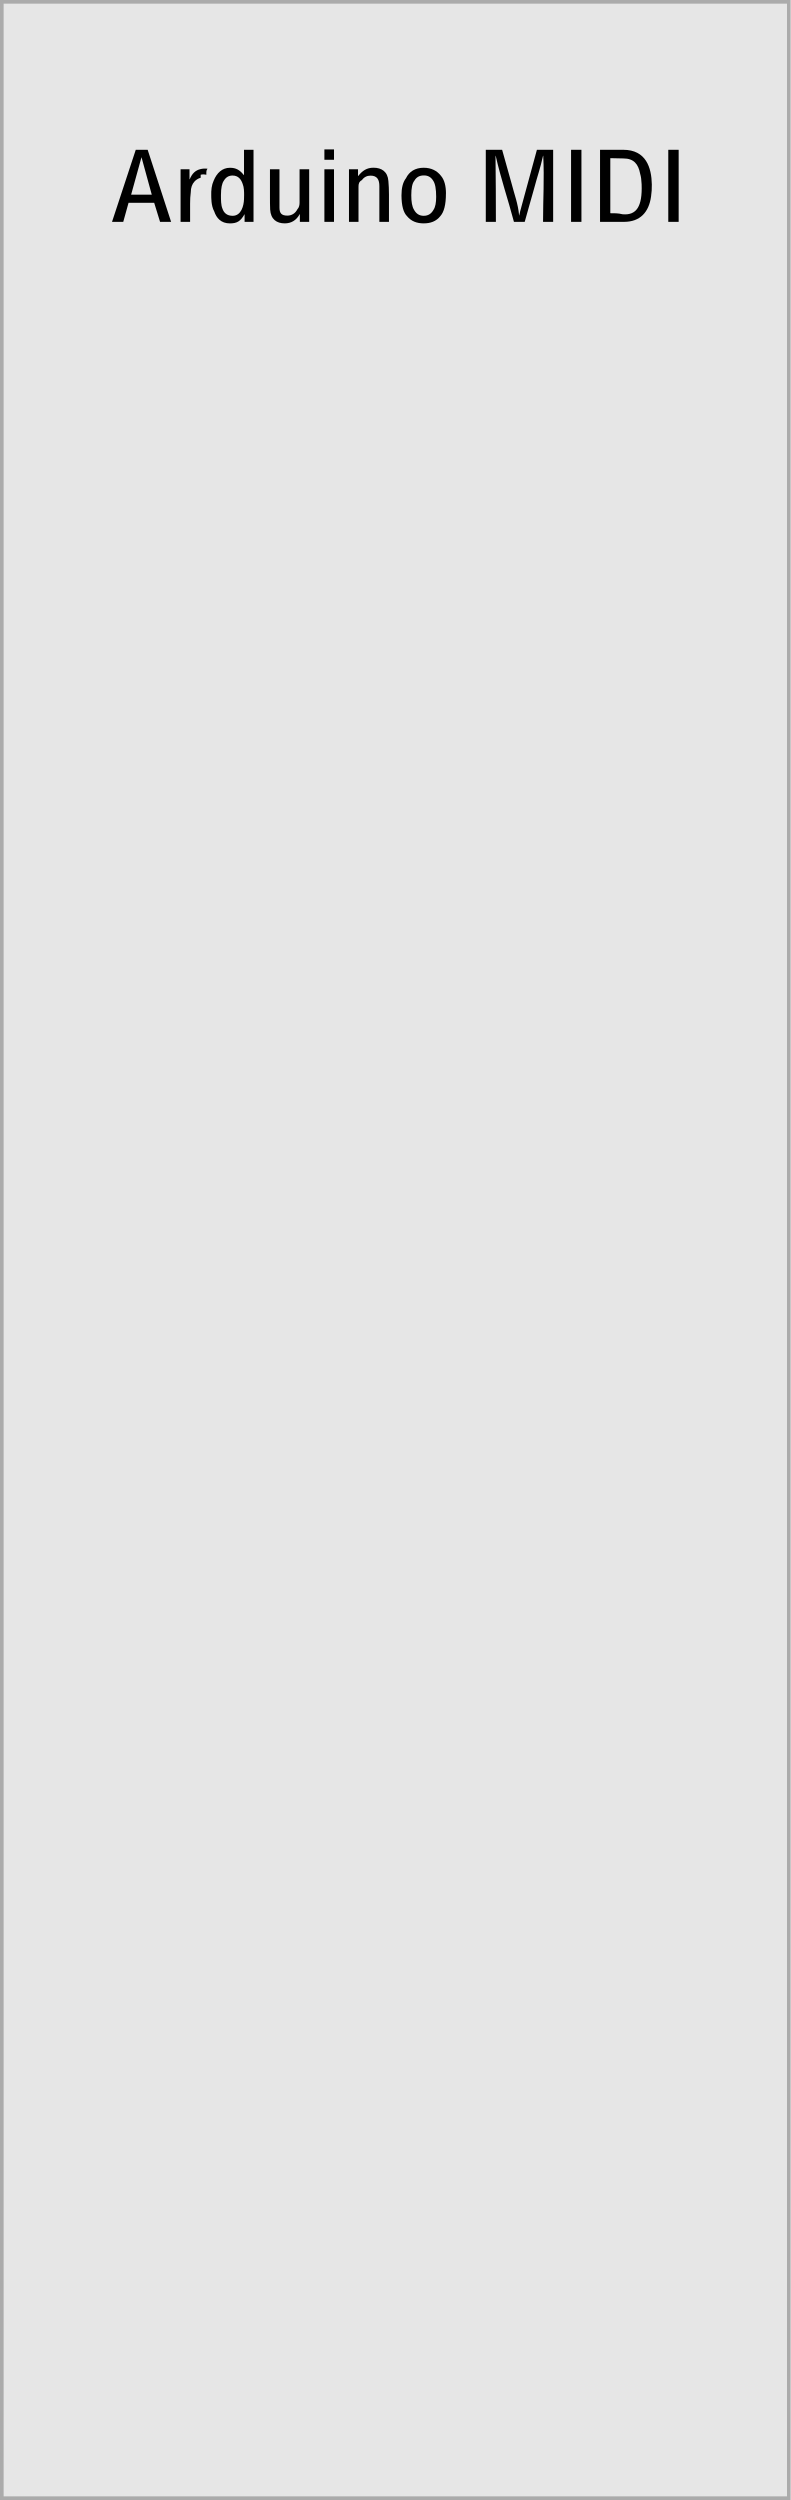
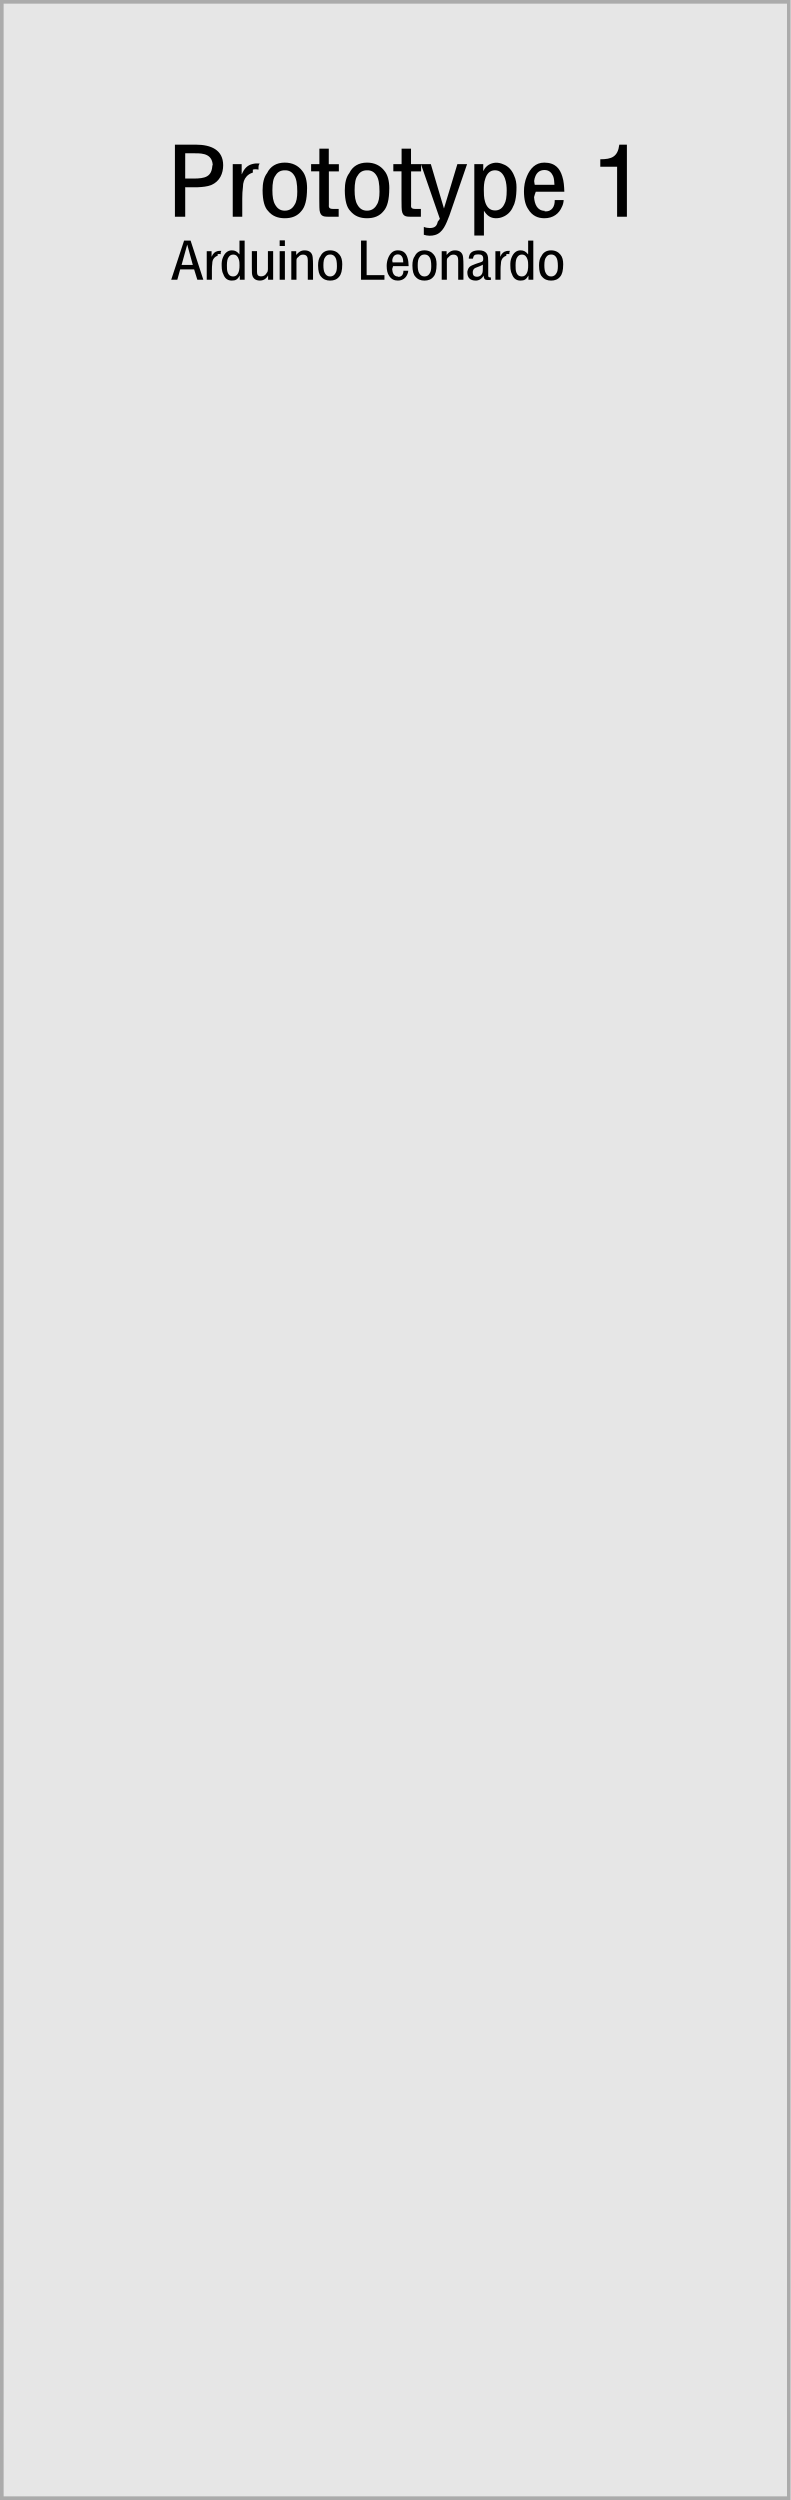
<svg xmlns="http://www.w3.org/2000/svg" width="40.64mm" height="128.501mm" viewBox="0 0 40.64 128.501" version="1.1" id="svg22336">
  <defs id="defs22330">
    <clipPath id="clip14">
      <rect x="0" y="0" width="97" height="27" id="rect1591" />
    </clipPath>
    <clipPath id="clip15">
      <path d="m 0.477,26 h 95.926 v 0.961 H 0.477 Z m 0,0" id="path1585" />
    </clipPath>
    <clipPath id="clip16">
      <path d="M 0.477,0.004 H 96.402 V 1 H 0.477 Z m 0,0" id="path1588" />
    </clipPath>
    <clipPath id="clip300">
      <rect x="0" y="0" width="23" height="26" id="rect3738" />
    </clipPath>
    <clipPath id="clip301">
      <path d="M 0.168,0.879 H 22.844 V 25.621 H 0.168 Z m 0,0" id="path3735" />
    </clipPath>
    <clipPath id="clip302">
      <rect x="0" y="0" width="17" height="16" id="rect3754" />
    </clipPath>
    <clipPath id="clip303">
      <path d="M 0.383,0.117 H 16.629 V 15.215 H 0.383 Z m 0,0" id="path3751" />
    </clipPath>
    <clipPath id="clip304">
      <rect x="0" y="0" width="23" height="26" id="rect3770" />
    </clipPath>
    <clipPath id="clip305">
      <path d="M 0.051,0.879 H 22.727 V 25.621 H 0.051 Z m 0,0" id="path3767" />
    </clipPath>
    <clipPath id="clip306">
      <rect x="0" y="0" width="17" height="16" id="rect3786" />
    </clipPath>
    <clipPath id="clip307">
      <path d="M 0.266,0.117 H 16.512 V 15.215 H 0.266 Z m 0,0" id="path3783" />
    </clipPath>
    <clipPath id="clip308">
      <rect x="0" y="0" width="24" height="26" id="rect3802" />
    </clipPath>
    <clipPath id="clip309">
      <path d="M 0.93,0.879 H 23.609 V 25.621 H 0.93 Z m 0,0" id="path3799" />
    </clipPath>
    <clipPath id="clip310">
      <rect x="0" y="0" width="17" height="16" id="rect3818" />
    </clipPath>
    <clipPath id="clip311">
      <path d="m 0.145,0.117 h 16.25 v 15.098 h -16.25 z m 0,0" id="path3815" />
    </clipPath>
    <clipPath id="clip313">
      <rect x="0" y="0" width="23" height="26" id="rect3837" />
    </clipPath>
    <clipPath id="clip314">
      <path d="M 0.168,0.527 H 22.844 V 25.266 H 0.168 Z m 0,0" id="path3834" />
    </clipPath>
    <clipPath id="clip315">
      <rect x="0" y="0" width="17" height="16" id="rect3853" />
    </clipPath>
    <clipPath id="clip316">
      <path d="M 0.383,0.762 H 16.629 V 15.859 H 0.383 Z m 0,0" id="path3850" />
    </clipPath>
    <clipPath id="clip318">
      <rect x="0" y="0" width="24" height="26" id="rect3872" />
    </clipPath>
    <clipPath id="clip319">
      <path d="M 0.93,0.527 H 23.609 V 25.266 H 0.93 Z m 0,0" id="path3869" />
    </clipPath>
    <clipPath id="clip320">
      <rect x="0" y="0" width="17" height="16" id="rect3888" />
    </clipPath>
    <clipPath id="clip321">
      <path d="m 0.145,0.762 h 16.25 v 15.098 h -16.25 z m 0,0" id="path3885" />
    </clipPath>
    <clipPath id="clip323">
      <rect x="0" y="0" width="23" height="26" id="rect3907" />
    </clipPath>
    <clipPath id="clip324">
      <path d="M 0.051,0.527 H 22.727 V 25.266 H 0.051 Z m 0,0" id="path3904" />
    </clipPath>
    <clipPath id="clip325">
      <rect x="0" y="0" width="17" height="16" id="rect3923" />
    </clipPath>
    <clipPath id="clip326">
      <path d="M 0.266,0.762 H 16.512 V 15.859 H 0.266 Z m 0,0" id="path3920" />
    </clipPath>
    <clipPath id="clip463">
      <rect x="0" y="0" width="23" height="25" id="rect4987" />
    </clipPath>
    <clipPath id="clip464">
      <path d="M 0.168,0.234 H 22.844 V 24.977 H 0.168 Z m 0,0" id="path4984" />
    </clipPath>
    <clipPath id="clip465">
      <rect x="0" y="0" width="17" height="16" id="rect5003" />
    </clipPath>
    <clipPath id="clip466">
      <path d="M 0.383,0.469 H 16.629 V 15.57 H 0.383 Z m 0,0" id="path5000" />
    </clipPath>
    <clipPath id="clip467">
      <rect x="0" y="0" width="23" height="25" id="rect5019" />
    </clipPath>
    <clipPath id="clip468">
      <path d="M 0.051,0.234 H 22.727 V 24.977 H 0.051 Z m 0,0" id="path5016" />
    </clipPath>
    <clipPath id="clip469">
      <rect x="0" y="0" width="17" height="16" id="rect5035" />
    </clipPath>
    <clipPath id="clip470">
      <path d="M 0.266,0.469 H 16.512 V 15.57 H 0.266 Z m 0,0" id="path5032" />
    </clipPath>
    <clipPath id="clip471">
      <rect x="0" y="0" width="24" height="25" id="rect5051" />
    </clipPath>
    <clipPath id="clip472">
      <path d="M 0.93,0.234 H 23.609 V 24.977 H 0.93 Z m 0,0" id="path5048" />
    </clipPath>
    <clipPath id="clip473">
      <rect x="0" y="0" width="17" height="16" id="rect5067" />
    </clipPath>
    <clipPath id="clip474">
      <path d="m 0.145,0.469 h 16.25 v 15.102 h -16.25 z m 0,0" id="path5064" />
    </clipPath>
    <clipPath id="clip476">
      <rect x="0" y="0" width="23" height="26" id="rect5086" />
    </clipPath>
    <clipPath id="clip477">
      <path d="M 0.168,0.59 H 22.844 V 25.328 H 0.168 Z m 0,0" id="path5083" />
    </clipPath>
    <clipPath id="clip478">
      <rect x="0" y="0" width="17" height="16" id="rect5102" />
    </clipPath>
    <clipPath id="clip479">
      <path d="M 0.383,0.824 H 16.629 V 15.922 H 0.383 Z m 0,0" id="path5099" />
    </clipPath>
    <clipPath id="clip481">
      <rect x="0" y="0" width="23" height="26" id="rect5121" />
    </clipPath>
    <clipPath id="clip482">
      <path d="M 0.051,0.59 H 22.727 V 25.328 H 0.051 Z m 0,0" id="path5118" />
    </clipPath>
    <clipPath id="clip483">
      <rect x="0" y="0" width="17" height="16" id="rect5137" />
    </clipPath>
    <clipPath id="clip484">
      <path d="M 0.266,0.824 H 16.512 V 15.922 H 0.266 Z m 0,0" id="path5134" />
    </clipPath>
    <clipPath id="clip486">
      <rect x="0" y="0" width="24" height="26" id="rect5156" />
    </clipPath>
    <clipPath id="clip487">
      <path d="M 0.93,0.59 H 23.609 V 25.328 H 0.93 Z m 0,0" id="path5153" />
    </clipPath>
    <clipPath id="clip488">
      <rect x="0" y="0" width="17" height="16" id="rect5172" />
    </clipPath>
    <clipPath id="clip489">
      <path d="m 0.145,0.824 h 16.25 v 15.098 h -16.25 z m 0,0" id="path5169" />
    </clipPath>
  </defs>
  <g id="layer1" transform="translate(-77.198,-46.78537)" style="display:inline">
    <path style="display:inline;fill:#e6e6e6;fill-opacity:1;fill-rule:nonzero;stroke:none;stroke-width:0.353" d="M 77.292,46.879 H 117.744 V 175.192 H 77.292 Z m 0,0" id="path11739" />
    <path style="display:inline;fill:#ababab;fill-opacity:1;fill-rule:nonzero;stroke:none;stroke-width:0.353" d="M 117.838,46.785 H 77.198 V 175.286 H 117.838 Z M 117.65,175.099 H 77.384 V 46.973 h 40.266 z m 0,0" id="path11741" />
-     <g aria-label="Arduino MIDI" style="font-style:normal;font-variant:normal;font-weight:normal;font-stretch:normal;font-size:4.939px;line-height:1.25;font-family:'.Helvetica LT MM';-inkscape-font-specification:'.Helvetica LT MM';text-align:center;letter-spacing:0px;word-spacing:0px;text-anchor:middle;display:inline;fill:#000000;fill-opacity:1;stroke:none;stroke-width:0.265" id="text257">
-       <path d="m 82.955,58.189 h 0.578 c 0.089,-0.326 0.183,-0.652 0.272,-0.978 h 1.319 c 0.104,0.326 0.198,0.652 0.301,0.978 h 0.568 c -0.4,-1.235 -0.805,-2.469 -1.205,-3.704 h -0.612 c -0.405,1.235 -0.815,2.469 -1.22,3.704 z m 2.045,-1.398 H 83.938 c 0.178,-0.642 0.356,-1.284 0.533,-1.926 v 0 c 0.178,0.642 0.356,1.284 0.528,1.926 z" style="font-style:normal;font-variant:normal;font-weight:normal;font-stretch:normal;font-size:4.939px;font-family:'.Helvetica LT MM';-inkscape-font-specification:'.Helvetica LT MM';text-align:center;text-anchor:middle;stroke-width:0.265" id="path259" />
-       <path d="m 86.939,55.487 h -0.459 v 2.702 h 0.489 v -0.929 c 0,-0.212 0.01,-0.41 0.035,-0.593 0,-0.232 0.069,-0.42 0.188,-0.548 0.074,-0.084 0.183,-0.158 0.321,-0.198 v -0.153 c 0.084,-0.025 0.178,-0.025 0.291,0 v -0.123 c 0,-0.044 0,-0.099 0.059,-0.188 -0.138,-0.015 -0.257,-0.005 -0.356,0.02 -0.262,0.059 -0.435,0.227 -0.558,0.524 h -0.01 z" style="font-style:normal;font-variant:normal;font-weight:normal;font-stretch:normal;font-size:4.939px;font-family:'.Helvetica LT MM';-inkscape-font-specification:'.Helvetica LT MM';text-align:center;text-anchor:middle;stroke-width:0.265" id="path261" />
-       <path d="m 89.74,55.784 h -0.01 c -0.207,-0.262 -0.4,-0.375 -0.711,-0.375 -0.395,0 -0.677,0.262 -0.84,0.667 -0.099,0.212 -0.133,0.484 -0.123,0.77 0.005,0.074 -0.015,0.504 0.153,0.805 0.114,0.341 0.351,0.617 0.805,0.617 0.365,0 0.548,-0.109 0.751,-0.469 h 0.005 v 0.39 h 0.459 v -3.704 h -0.489 z m 0,1.245 c -0.01,0.321 -0.138,0.849 -0.583,0.849 -0.296,0 -0.454,-0.153 -0.528,-0.375 -0.074,-0.178 -0.074,-0.43 -0.074,-0.682 0,-0.38 0.054,-0.617 0.148,-0.746 0.104,-0.178 0.252,-0.267 0.449,-0.267 0.296,0 0.44,0.198 0.519,0.43 0.074,0.178 0.074,0.42 0.074,0.573 0,0.069 -0.005,0.143 -0.005,0.217 z" style="font-style:normal;font-variant:normal;font-weight:normal;font-stretch:normal;font-size:4.939px;font-family:'.Helvetica LT MM';-inkscape-font-specification:'.Helvetica LT MM';text-align:center;text-anchor:middle;stroke-width:0.265" id="path263" />
-       <path d="m 92.611,58.189 h 0.479 v -2.702 h -0.494 v 1.714 c 0,0.109 -0.02,0.247 -0.109,0.336 -0.109,0.217 -0.296,0.331 -0.519,0.331 -0.306,0 -0.405,-0.128 -0.405,-0.415 v -1.966 h -0.489 v 1.422 c 0,0.222 0,0.435 0.01,0.647 0.03,0.504 0.336,0.711 0.751,0.711 0.326,0 0.598,-0.153 0.77,-0.479 h 0.005 z" style="font-style:normal;font-variant:normal;font-weight:normal;font-stretch:normal;font-size:4.939px;font-family:'.Helvetica LT MM';-inkscape-font-specification:'.Helvetica LT MM';text-align:center;text-anchor:middle;stroke-width:0.265" id="path265" />
-       <path d="M 94.366,58.189 V 55.487 H 93.872 v 2.702 z m 0,-3.191 v -0.533 H 93.872 v 0.533 z" style="font-style:normal;font-variant:normal;font-weight:normal;font-stretch:normal;font-size:4.939px;font-family:'.Helvetica LT MM';-inkscape-font-specification:'.Helvetica LT MM';text-align:center;text-anchor:middle;stroke-width:0.265" id="path267" />
-       <path d="m 95.6,55.487 h -0.464 v 2.702 h 0.489 v -1.803 c 0,-0.148 0.02,-0.257 0.178,-0.346 0.104,-0.148 0.257,-0.227 0.44,-0.227 0.351,0 0.454,0.217 0.454,0.538 v 1.837 h 0.494 v -1.413 c 0,-0.242 -0.01,-0.464 -0.03,-0.687 -0.035,-0.479 -0.346,-0.682 -0.766,-0.682 -0.346,0 -0.568,0.153 -0.785,0.425 h -0.01 z" style="font-style:normal;font-variant:normal;font-weight:normal;font-stretch:normal;font-size:4.939px;font-family:'.Helvetica LT MM';-inkscape-font-specification:'.Helvetica LT MM';text-align:center;text-anchor:middle;stroke-width:0.265" id="path269" />
-       <path d="m 100.121,56.737 c 0,-0.39 -0.079,-0.706 -0.257,-0.914 -0.202,-0.262 -0.499,-0.415 -0.889,-0.415 -0.435,0 -0.746,0.198 -0.909,0.538 -0.163,0.207 -0.232,0.509 -0.232,0.889 0.005,0.543 0.104,0.879 0.286,1.062 0.217,0.267 0.514,0.37 0.854,0.37 0.346,0 0.642,-0.099 0.859,-0.375 0.183,-0.207 0.286,-0.573 0.286,-1.156 z m -0.504,0.163 c 0,0.301 -0.04,0.528 -0.138,0.672 -0.104,0.188 -0.262,0.306 -0.504,0.306 -0.237,0 -0.39,-0.119 -0.494,-0.306 -0.104,-0.168 -0.143,-0.42 -0.143,-0.746 0,-0.37 0.049,-0.617 0.158,-0.751 0.104,-0.183 0.262,-0.272 0.484,-0.272 0.207,-0.005 0.37,0.084 0.479,0.262 0.109,0.158 0.158,0.43 0.158,0.835 z" style="font-style:normal;font-variant:normal;font-weight:normal;font-stretch:normal;font-size:4.939px;font-family:'.Helvetica LT MM';-inkscape-font-specification:'.Helvetica LT MM';text-align:center;text-anchor:middle;stroke-width:0.265" id="path271" />
-       <path d="m 103.996,57.424 c -0.049,0.158 -0.079,0.291 -0.109,0.44 h -0.005 c -0.059,-0.627 -0.247,-1.087 -0.395,-1.669 -0.158,-0.568 -0.321,-1.141 -0.479,-1.709 h -0.84 v 3.704 h 0.519 c 0,-1.22 -0.005,-2.148 -0.02,-3.398 h 0.01 c 0.286,1.254 0.612,2.163 0.938,3.398 h 0.553 c 0.168,-0.622 0.311,-1.082 0.479,-1.699 0.163,-0.622 0.316,-1.027 0.464,-1.699 h 0.01 c 0.059,1.215 -0.01,2.178 -0.01,3.398 h 0.519 v -3.704 h -0.835 c -0.272,0.983 -0.533,1.956 -0.8,2.939 z" style="font-style:normal;font-variant:normal;font-weight:normal;font-stretch:normal;font-size:4.939px;font-family:'.Helvetica LT MM';-inkscape-font-specification:'.Helvetica LT MM';text-align:center;text-anchor:middle;stroke-width:0.265" id="path273" />
-       <path d="m 107.084,58.189 v -3.704 h -0.533 v 3.704 z" style="font-style:normal;font-variant:normal;font-weight:normal;font-stretch:normal;font-size:4.939px;font-family:'.Helvetica LT MM';-inkscape-font-specification:'.Helvetica LT MM';text-align:center;text-anchor:middle;stroke-width:0.265" id="path275" />
-       <path d="m 109.274,58.189 c 0.835,0 1.279,-0.509 1.388,-1.299 0.035,-0.237 0.04,-0.38 0.04,-0.622 -0.015,-0.864 -0.296,-1.783 -1.467,-1.783 h -1.195 v 3.704 z m -0.706,-3.274 0.677,0.015 c 0.528,0 0.766,0.286 0.859,0.795 0.044,0.138 0.064,0.321 0.074,0.533 0.044,1.146 -0.267,1.605 -0.978,1.541 -0.232,-0.059 -0.449,-0.054 -0.632,-0.054 z" style="font-style:normal;font-variant:normal;font-weight:normal;font-stretch:normal;font-size:4.939px;font-family:'.Helvetica LT MM';-inkscape-font-specification:'.Helvetica LT MM';text-align:center;text-anchor:middle;stroke-width:0.265" id="path277" />
-       <path d="m 112.081,58.189 v -3.704 h -0.533 v 3.704 z" style="font-style:normal;font-variant:normal;font-weight:normal;font-stretch:normal;font-size:4.939px;font-family:'.Helvetica LT MM';-inkscape-font-specification:'.Helvetica LT MM';text-align:center;text-anchor:middle;stroke-width:0.265" id="path279" />
+     <g aria-label="Arduino Leonardo" style="font-style:normal;font-variant:normal;font-weight:normal;font-stretch:normal;font-size:4.939px;line-height:1.25;font-family:'.Helvetica LT MM';-inkscape-font-specification:'.Helvetica LT MM';letter-spacing:0px;word-spacing:0px;fill:#000000;fill-opacity:1;stroke:none;stroke-width:0.07" id="text3814" transform="matrix(0.8453927,0,0,0.8453927,13.56148,8.69615)">
+       <path d="m 85.684,62.063 h 0.371 c 0.057,-0.21 0.117,-0.419 0.175,-0.629 h 0.848 c 0.067,0.21 0.127,0.419 0.194,0.629 h 0.365 c -0.257,-0.794 -0.518,-1.587 -0.775,-2.381 h -0.394 c -0.26,0.794 -0.524,1.587 -0.784,2.381 z m 1.314,-0.899 h -0.683 c 0.114,-0.413 0.229,-0.826 0.343,-1.238 v 0 c 0.114,0.413 0.229,0.826 0.34,1.238 z" style="font-style:normal;font-variant:normal;font-weight:normal;font-stretch:normal;font-size:3.175px;font-family:'.Helvetica LT MM';-inkscape-font-specification:'.Helvetica LT MM';letter-spacing:-0.106px;stroke-width:0.07" id="path3868" />
+       <path d="m 88.139,60.327 h -0.295 v 1.737 h 0.314 v -0.597 c 0,-0.137 0.006,-0.264 0.022,-0.381 0,-0.149 0.044,-0.27 0.121,-0.352 0.048,-0.054 0.117,-0.102 0.206,-0.127 v -0.098 c 0.054,-0.016 0.114,-0.016 0.187,0 v -0.079 c 0,-0.029 0,-0.064 0.038,-0.121 -0.089,-0.009 -0.165,-0.003 -0.229,0.013 -0.168,0.038 -0.279,0.146 -0.359,0.337 h -0.006 z" style="font-style:normal;font-variant:normal;font-weight:normal;font-stretch:normal;font-size:3.175px;font-family:'.Helvetica LT MM';-inkscape-font-specification:'.Helvetica LT MM';letter-spacing:-0.106px;stroke-width:0.07" id="path3870" />
+       <path d="m 89.834,60.517 h -0.006 c -0.133,-0.168 -0.257,-0.241 -0.457,-0.241 -0.254,0 -0.435,0.168 -0.54,0.429 -0.064,0.137 -0.086,0.311 -0.079,0.495 0.003,0.048 -0.009,0.324 0.098,0.518 0.073,0.219 0.225,0.397 0.518,0.397 0.235,0 0.352,-0.07 0.483,-0.302 h 0.003 v 0.251 h 0.295 v -2.381 h -0.314 z m 0,0.8 c -0.006,0.206 -0.089,0.546 -0.375,0.546 -0.191,0 -0.292,-0.098 -0.34,-0.241 -0.048,-0.114 -0.048,-0.276 -0.048,-0.438 0,-0.244 0.035,-0.397 0.095,-0.479 0.067,-0.114 0.162,-0.171 0.289,-0.171 0.191,0 0.283,0.127 0.333,0.276 0.048,0.114 0.048,0.27 0.048,0.368 0,0.044 -0.003,0.092 -0.003,0.14 z" style="font-style:normal;font-variant:normal;font-weight:normal;font-stretch:normal;font-size:3.175px;font-family:'.Helvetica LT MM';-inkscape-font-specification:'.Helvetica LT MM';letter-spacing:-0.106px;stroke-width:0.07" id="path3872" />
+       <path d="m 91.574,62.063 h 0.308 v -1.737 h -0.318 v 1.102 c 0,0.07 -0.013,0.159 -0.07,0.216 -0.07,0.14 -0.191,0.213 -0.333,0.213 -0.197,0 -0.26,-0.083 -0.26,-0.267 v -1.264 h -0.314 v 0.914 c 0,0.143 0,0.279 0.006,0.416 0.019,0.324 0.216,0.457 0.483,0.457 0.21,0 0.384,-0.098 0.495,-0.308 h 0.003 z" style="font-style:normal;font-variant:normal;font-weight:normal;font-stretch:normal;font-size:3.175px;font-family:'.Helvetica LT MM';-inkscape-font-specification:'.Helvetica LT MM';letter-spacing:-0.106px;stroke-width:0.07" id="path3874" />
+       <path d="m 92.596,62.063 v -1.737 h -0.318 v 1.737 z m 0,-2.051 v -0.343 h -0.318 v 0.343 z" style="font-style:normal;font-variant:normal;font-weight:normal;font-stretch:normal;font-size:3.175px;font-family:'.Helvetica LT MM';-inkscape-font-specification:'.Helvetica LT MM';letter-spacing:-0.106px;stroke-width:0.07" id="path3876" />
+       <path d="m 93.284,60.327 h -0.298 v 1.737 h 0.314 v -1.159 c 0,-0.095 0.013,-0.165 0.114,-0.222 0.067,-0.095 0.165,-0.146 0.283,-0.146 0.225,0 0.292,0.14 0.292,0.346 v 1.181 h 0.318 v -0.908 c 0,-0.156 -0.006,-0.298 -0.019,-0.441 -0.022,-0.308 -0.222,-0.438 -0.492,-0.438 -0.222,0 -0.365,0.098 -0.505,0.273 h -0.006 z" style="font-style:normal;font-variant:normal;font-weight:normal;font-stretch:normal;font-size:3.175px;font-family:'.Helvetica LT MM';-inkscape-font-specification:'.Helvetica LT MM';letter-spacing:-0.106px;stroke-width:0.07" id="path3878" />
+       <path d="m 96.084,61.13 c 0,-0.251 -0.051,-0.454 -0.165,-0.587 -0.13,-0.168 -0.321,-0.267 -0.572,-0.267 -0.279,0 -0.479,0.127 -0.584,0.346 -0.105,0.133 -0.149,0.327 -0.149,0.572 0.003,0.349 0.067,0.565 0.184,0.683 0.14,0.171 0.33,0.238 0.549,0.238 0.222,0 0.413,-0.064 0.552,-0.241 0.117,-0.133 0.184,-0.368 0.184,-0.743 z m -0.324,0.105 c 0,0.194 -0.025,0.34 -0.089,0.432 -0.067,0.121 -0.168,0.197 -0.324,0.197 -0.152,0 -0.251,-0.076 -0.318,-0.197 -0.067,-0.108 -0.092,-0.27 -0.092,-0.479 0,-0.238 0.032,-0.397 0.102,-0.483 0.067,-0.117 0.168,-0.175 0.311,-0.175 0.133,-0.003 0.238,0.054 0.308,0.168 0.07,0.102 0.102,0.276 0.102,0.537 z" style="font-style:normal;font-variant:normal;font-weight:normal;font-stretch:normal;font-size:3.175px;font-family:'.Helvetica LT MM';-inkscape-font-specification:'.Helvetica LT MM';letter-spacing:-0.106px;stroke-width:0.07" id="path3880" />
+       <path d="m 98.649,62.063 v -0.279 h -1.083 v -2.102 h -0.34 v 2.381 z" style="font-style:normal;font-variant:normal;font-weight:normal;font-stretch:normal;font-size:3.175px;font-family:'.Helvetica LT MM';-inkscape-font-specification:'.Helvetica LT MM';letter-spacing:-0.106px;stroke-width:0.07" id="path3882" />
+       <path d="m 99.802,61.514 c 0.006,0.191 -0.079,0.394 -0.337,0.371 0,-0.013 0.006,-0.016 0.013,-0.016 -0.257,0 -0.343,-0.225 -0.359,-0.454 0.016,-0.064 0.038,-0.133 0.057,-0.178 h 0.943 c -0.006,-0.168 -0.016,-0.349 -0.067,-0.502 -0.076,-0.257 -0.229,-0.46 -0.597,-0.46 -0.295,0 -0.467,0.203 -0.572,0.448 -0.07,0.159 -0.098,0.343 -0.098,0.498 0,0.279 0.054,0.467 0.14,0.591 0.133,0.222 0.321,0.302 0.537,0.302 0.289,0 0.486,-0.152 0.581,-0.384 0.032,-0.064 0.051,-0.137 0.054,-0.216 z m -0.66,-0.505 c -0.006,-0.035 -0.016,-0.083 -0.019,-0.127 0.006,-0.06 0.022,-0.117 0.044,-0.165 0.048,-0.108 0.137,-0.197 0.298,-0.197 0.152,0 0.235,0.092 0.283,0.2 0.038,0.089 0.038,0.206 0.044,0.289 z" style="font-style:normal;font-variant:normal;font-weight:normal;font-stretch:normal;font-size:3.175px;font-family:'.Helvetica LT MM';-inkscape-font-specification:'.Helvetica LT MM';letter-spacing:-0.106px;stroke-width:0.07" id="path3884" />
+       <path d="m 101.819,61.13 c 0,-0.251 -0.051,-0.454 -0.165,-0.587 -0.13,-0.168 -0.321,-0.267 -0.572,-0.267 -0.279,0 -0.479,0.127 -0.584,0.346 -0.105,0.133 -0.149,0.327 -0.149,0.572 0.003,0.349 0.067,0.565 0.184,0.683 0.14,0.171 0.33,0.238 0.549,0.238 0.222,0 0.413,-0.064 0.552,-0.241 0.117,-0.133 0.184,-0.368 0.184,-0.743 z m -0.324,0.105 c 0,0.194 -0.025,0.34 -0.089,0.432 -0.067,0.121 -0.168,0.197 -0.324,0.197 -0.152,0 -0.251,-0.076 -0.318,-0.197 -0.067,-0.108 -0.092,-0.27 -0.092,-0.479 0,-0.238 0.032,-0.397 0.102,-0.483 0.067,-0.117 0.168,-0.175 0.311,-0.175 0.133,-0.003 0.238,0.054 0.308,0.168 0.07,0.102 0.102,0.276 0.102,0.537 z" style="font-style:normal;font-variant:normal;font-weight:normal;font-stretch:normal;font-size:3.175px;font-family:'.Helvetica LT MM';-inkscape-font-specification:'.Helvetica LT MM';letter-spacing:-0.106px;stroke-width:0.07" id="path3886" />
+       <path d="m 102.428,60.327 h -0.298 v 1.737 h 0.314 v -1.159 c 0,-0.095 0.013,-0.165 0.114,-0.222 0.067,-0.095 0.165,-0.146 0.283,-0.146 0.225,0 0.292,0.14 0.292,0.346 v 1.181 h 0.318 v -0.908 c 0,-0.156 -0.006,-0.298 -0.019,-0.441 -0.022,-0.308 -0.222,-0.438 -0.492,-0.438 -0.222,0 -0.365,0.098 -0.505,0.273 h -0.006 z" style="font-style:normal;font-variant:normal;font-weight:normal;font-stretch:normal;font-size:3.175px;font-family:'.Helvetica LT MM';-inkscape-font-specification:'.Helvetica LT MM';letter-spacing:-0.106px;stroke-width:0.07" id="path3888" />
+       <path d="m 105.111,61.92 c -0.159,0.013 -0.152,-0.064 -0.152,-0.143 v -0.603 c 0,-0.165 0,-0.318 -0.013,-0.476 -0.019,-0.121 -0.07,-0.422 -0.546,-0.422 -0.352,0 -0.552,0.114 -0.606,0.368 -0.013,0.041 -0.019,0.083 -0.016,0.137 h 0.248 c 0.048,-0.191 0.079,-0.26 0.324,-0.26 0.2,0 0.305,0.06 0.305,0.267 0,0.248 -0.092,0.149 -0.67,0.397 -0.149,0.057 -0.232,0.159 -0.264,0.273 -0.029,0.067 -0.032,0.13 -0.032,0.143 0,0.337 0.159,0.514 0.524,0.514 0.191,0 0.378,-0.13 0.46,-0.298 h 0.006 c 0.013,0.124 0.041,0.191 0.089,0.229 0.07,0.035 0.156,0.038 0.279,0.032 0.025,-0.006 0.054,-0.009 0.083,-0.013 0,-0.048 -0.019,-0.092 -0.019,-0.143 z m -0.483,-0.406 c -0.01,0.292 -0.229,0.368 -0.34,0.368 -0.159,0 -0.238,-0.057 -0.26,-0.168 -0.006,-0.032 -0.01,-0.07 -0.01,-0.111 0.003,-0.108 0.051,-0.216 0.171,-0.264 0.146,-0.06 0.308,-0.111 0.445,-0.191 0,0.124 0,0.244 -0.006,0.365 z" style="font-style:normal;font-variant:normal;font-weight:normal;font-stretch:normal;font-size:3.175px;font-family:'.Helvetica LT MM';-inkscape-font-specification:'.Helvetica LT MM';letter-spacing:-0.106px;stroke-width:0.07" id="path3890" />
+       <path d="m 105.69,60.327 h -0.295 v 1.737 h 0.314 v -0.597 c 0,-0.137 0.006,-0.264 0.022,-0.381 0,-0.149 0.044,-0.27 0.121,-0.352 0.048,-0.054 0.117,-0.102 0.206,-0.127 v -0.098 c 0.054,-0.016 0.114,-0.016 0.187,0 v -0.079 c 0,-0.029 0,-0.064 0.038,-0.121 -0.089,-0.009 -0.165,-0.003 -0.229,0.013 -0.168,0.038 -0.279,0.146 -0.359,0.337 h -0.006 z" style="font-style:normal;font-variant:normal;font-weight:normal;font-stretch:normal;font-size:3.175px;font-family:'.Helvetica LT MM';-inkscape-font-specification:'.Helvetica LT MM';letter-spacing:-0.106px;stroke-width:0.07" id="path3892" />
+       <path d="m 107.385,60.517 h -0.006 c -0.133,-0.168 -0.257,-0.241 -0.457,-0.241 -0.254,0 -0.435,0.168 -0.54,0.429 -0.064,0.137 -0.086,0.311 -0.079,0.495 0.003,0.048 -0.01,0.324 0.098,0.518 0.073,0.219 0.225,0.397 0.518,0.397 0.235,0 0.352,-0.07 0.483,-0.302 h 0.003 v 0.251 h 0.295 v -2.381 h -0.314 z m 0,0.8 c -0.006,0.206 -0.089,0.546 -0.375,0.546 -0.191,0 -0.292,-0.098 -0.34,-0.241 -0.048,-0.114 -0.048,-0.276 -0.048,-0.438 0,-0.244 0.035,-0.397 0.095,-0.479 0.067,-0.114 0.162,-0.171 0.289,-0.171 0.19,0 0.283,0.127 0.333,0.276 0.048,0.114 0.048,0.27 0.048,0.368 0,0.044 -0.003,0.092 -0.003,0.14 z" style="font-style:normal;font-variant:normal;font-weight:normal;font-stretch:normal;font-size:3.175px;font-family:'.Helvetica LT MM';-inkscape-font-specification:'.Helvetica LT MM';letter-spacing:-0.106px;stroke-width:0.07" id="path3894" />
+       <path d="m 109.518,61.13 c 0,-0.251 -0.051,-0.454 -0.165,-0.587 -0.13,-0.168 -0.321,-0.267 -0.572,-0.267 -0.279,0 -0.479,0.127 -0.584,0.346 -0.105,0.133 -0.149,0.327 -0.149,0.572 0.003,0.349 0.067,0.565 0.184,0.683 0.14,0.171 0.33,0.238 0.549,0.238 0.222,0 0.413,-0.064 0.552,-0.241 0.117,-0.133 0.184,-0.368 0.184,-0.743 z m -0.324,0.105 c 0,0.194 -0.025,0.34 -0.089,0.432 -0.067,0.121 -0.168,0.197 -0.324,0.197 -0.152,0 -0.251,-0.076 -0.318,-0.197 -0.067,-0.108 -0.092,-0.27 -0.092,-0.479 0,-0.238 0.032,-0.397 0.102,-0.483 0.067,-0.117 0.168,-0.175 0.311,-0.175 0.133,-0.003 0.238,0.054 0.308,0.168 0.07,0.102 0.102,0.276 0.102,0.537 z" style="font-style:normal;font-variant:normal;font-weight:normal;font-stretch:normal;font-size:3.175px;font-family:'.Helvetica LT MM';-inkscape-font-specification:'.Helvetica LT MM';letter-spacing:-0.106px;stroke-width:0.07" id="path3896" />
+     </g>
+     <g aria-label="Prototype 1" style="font-style:normal;font-variant:normal;font-weight:normal;font-stretch:normal;font-size:4.939px;line-height:1.25;font-family:'.Helvetica LT MM';-inkscape-font-specification:'.Helvetica LT MM';letter-spacing:0px;word-spacing:0px;fill:#000000;fill-opacity:1;stroke:none;stroke-width:0.07" id="text3845" transform="translate(0,-0.5291667)">
+       <path d="m 86.718,58.454 v -1.516 c 0.282,0 0.953,0.04 1.329,-0.109 0.454,-0.188 0.622,-0.607 0.622,-1.022 0,-0.785 -0.622,-1.057 -1.403,-1.057 h -1.077 v 3.704 z m 0,-3.26 h 0.479 c 0.494,-0.01 0.938,0.064 0.938,0.677 0,-0.02 -0.005,-0.054 -0.02,-0.089 -0.02,0.637 -0.385,0.706 -0.968,0.711 -0.143,0 -0.286,0 -0.43,0 z" style="font-style:normal;font-variant:normal;font-weight:normal;font-stretch:normal;font-size:4.939px;font-family:'.Helvetica LT MM';-inkscape-font-specification:'.Helvetica LT MM';letter-spacing:-0.106px;stroke-width:0.07" id="path3847" />
+       <path d="m 89.62,55.752 h -0.459 v 2.702 h 0.489 V 57.525 c 0,-0.212 0.01,-0.41 0.035,-0.593 0,-0.232 0.069,-0.42 0.188,-0.548 0.074,-0.084 0.183,-0.158 0.321,-0.198 v -0.153 c 0.084,-0.025 0.178,-0.025 0.291,0 v -0.123 c 0,-0.044 0,-0.099 0.059,-0.188 -0.138,-0.015 -0.257,-0.005 -0.356,0.02 -0.262,0.059 -0.435,0.227 -0.558,0.524 h -0.01 z" style="font-style:normal;font-variant:normal;font-weight:normal;font-stretch:normal;font-size:4.939px;font-family:'.Helvetica LT MM';-inkscape-font-specification:'.Helvetica LT MM';letter-spacing:-0.106px;stroke-width:0.07" id="path3849" />
+       <path d="m 92.982,57.002 c 0,-0.39 -0.079,-0.706 -0.257,-0.914 -0.202,-0.262 -0.499,-0.415 -0.889,-0.415 -0.435,0 -0.746,0.198 -0.909,0.538 -0.163,0.207 -0.232,0.509 -0.232,0.889 0.005,0.543 0.104,0.879 0.286,1.062 0.217,0.267 0.514,0.37 0.854,0.37 0.346,0 0.642,-0.099 0.859,-0.375 0.183,-0.207 0.286,-0.573 0.286,-1.156 z m -0.504,0.163 c 0,0.301 -0.04,0.528 -0.138,0.672 -0.104,0.188 -0.262,0.306 -0.504,0.306 -0.237,0 -0.39,-0.119 -0.494,-0.306 -0.104,-0.168 -0.143,-0.42 -0.143,-0.746 0,-0.37 0.049,-0.617 0.158,-0.751 0.104,-0.183 0.262,-0.272 0.484,-0.272 0.207,-0.005 0.37,0.084 0.479,0.262 0.109,0.158 0.158,0.43 0.158,0.835 z" style="font-style:normal;font-variant:normal;font-weight:normal;font-stretch:normal;font-size:4.939px;font-family:'.Helvetica LT MM';-inkscape-font-specification:'.Helvetica LT MM';letter-spacing:-0.106px;stroke-width:0.07" id="path3851" />
+       <path d="m 94.098,54.957 h -0.484 v 0.795 h -0.425 v 0.37 h 0.42 v 1.403 c 0,0.148 0.005,0.296 0.005,0.44 0.005,0.469 0.188,0.489 0.464,0.489 0.163,0.005 0.336,0.005 0.528,0 v -0.4 c -0.094,0 -0.188,0 -0.282,0 -0.262,0 -0.222,-0.128 -0.222,-0.232 v -1.699 h 0.514 v -0.37 h -0.519 z" style="font-style:normal;font-variant:normal;font-weight:normal;font-stretch:normal;font-size:4.939px;font-family:'.Helvetica LT MM';-inkscape-font-specification:'.Helvetica LT MM';letter-spacing:-0.106px;stroke-width:0.07" id="path3853" />
+       <path d="m 97.208,57.002 c 0,-0.39 -0.079,-0.706 -0.257,-0.914 -0.202,-0.262 -0.499,-0.415 -0.889,-0.415 -0.435,0 -0.746,0.198 -0.909,0.538 -0.163,0.207 -0.232,0.509 -0.232,0.889 0.005,0.543 0.104,0.879 0.286,1.062 0.217,0.267 0.514,0.37 0.854,0.37 0.346,0 0.642,-0.099 0.859,-0.375 0.183,-0.207 0.286,-0.573 0.286,-1.156 z m -0.504,0.163 c 0,0.301 -0.04,0.528 -0.138,0.672 -0.104,0.188 -0.262,0.306 -0.504,0.306 -0.237,0 -0.39,-0.119 -0.494,-0.306 -0.104,-0.168 -0.143,-0.42 -0.143,-0.746 0,-0.37 0.049,-0.617 0.158,-0.751 0.104,-0.183 0.262,-0.272 0.484,-0.272 0.207,-0.005 0.37,0.084 0.479,0.262 0.109,0.158 0.158,0.43 0.158,0.835 z" style="font-style:normal;font-variant:normal;font-weight:normal;font-stretch:normal;font-size:4.939px;font-family:'.Helvetica LT MM';-inkscape-font-specification:'.Helvetica LT MM';letter-spacing:-0.106px;stroke-width:0.07" id="path3855" />
+       <path d="m 98.324,54.957 h -0.484 v 0.795 h -0.425 v 0.37 h 0.42 v 1.403 c 0,0.148 0.005,0.296 0.005,0.44 0.005,0.469 0.188,0.489 0.464,0.489 0.163,0.005 0.336,0.005 0.528,0 v -0.4 c -0.094,0 -0.188,0 -0.282,0 -0.262,0 -0.222,-0.128 -0.222,-0.232 v -1.699 h 0.514 V 55.752 H 98.324 Z" style="font-style:normal;font-variant:normal;font-weight:normal;font-stretch:normal;font-size:4.939px;font-family:'.Helvetica LT MM';-inkscape-font-specification:'.Helvetica LT MM';letter-spacing:-0.106px;stroke-width:0.07" id="path3857" />
+       <path d="m 99.808,58.562 c -0.04,0.054 -0.079,0.099 -0.109,0.148 -0.044,0.202 -0.133,0.326 -0.415,0.326 -0.094,0 -0.207,-0.02 -0.301,-0.059 v 0.405 c 0.089,0.03 0.188,0.044 0.291,0.049 0.099,0 0.193,-0.01 0.277,-0.035 0.415,-0.114 0.573,-0.558 0.746,-1.003 0.306,-0.884 0.607,-1.763 0.909,-2.642 h -0.499 c -0.217,0.736 -0.454,1.501 -0.687,2.272 h -0.005 c -0.123,-0.41 -0.242,-0.8 -0.356,-1.2 -0.104,-0.356 -0.212,-0.711 -0.316,-1.072 h -0.509 c 0.326,0.938 0.652,1.872 0.973,2.81 z" style="font-style:normal;font-variant:normal;font-weight:normal;font-stretch:normal;font-size:4.939px;font-family:'.Helvetica LT MM';-inkscape-font-specification:'.Helvetica LT MM';letter-spacing:-0.106px;stroke-width:0.07" id="path3859" />
+       <path d="m 102.072,58.152 h 0.005 c 0.148,0.232 0.316,0.375 0.607,0.38 0.128,0 0.242,-0.02 0.346,-0.064 0.222,-0.084 0.435,-0.262 0.548,-0.553 0.049,-0.084 0.079,-0.183 0.104,-0.291 0.049,-0.217 0.064,-0.454 0.064,-0.691 0,-0.193 -0.03,-0.4 -0.119,-0.583 -0.104,-0.267 -0.291,-0.499 -0.578,-0.598 -0.109,-0.049 -0.237,-0.079 -0.385,-0.074 -0.242,0.02 -0.489,0.138 -0.617,0.42 h -0.01 v -0.346 h -0.459 v 3.67 h 0.494 z m 1.171,-1.047 c 0,0.321 -0.035,0.553 -0.119,0.696 -0.099,0.212 -0.252,0.331 -0.479,0.331 -0.296,0 -0.44,-0.202 -0.514,-0.445 -0.064,-0.198 -0.064,-0.445 -0.064,-0.607 0,-0.153 0.005,-0.395 0.074,-0.578 0.074,-0.237 0.222,-0.435 0.499,-0.435 0.272,0 0.425,0.188 0.514,0.425 0.074,0.202 0.089,0.449 0.089,0.612 z" style="font-style:normal;font-variant:normal;font-weight:normal;font-stretch:normal;font-size:4.939px;font-family:'.Helvetica LT MM';-inkscape-font-specification:'.Helvetica LT MM';letter-spacing:-0.106px;stroke-width:0.07" id="path3861" />
+       <path d="m 105.711,57.599 c 0.01,0.296 -0.123,0.612 -0.524,0.578 0,-0.02 0.01,-0.025 0.02,-0.025 -0.4,0 -0.533,-0.351 -0.558,-0.706 0.025,-0.099 0.059,-0.207 0.089,-0.277 h 1.467 c -0.01,-0.262 -0.025,-0.543 -0.104,-0.78 -0.119,-0.4 -0.356,-0.716 -0.929,-0.716 -0.459,0 -0.726,0.316 -0.889,0.696 -0.109,0.247 -0.153,0.533 -0.153,0.775 0,0.435 0.084,0.726 0.217,0.919 0.207,0.346 0.499,0.469 0.835,0.469 0.449,0 0.756,-0.237 0.904,-0.598 0.049,-0.099 0.079,-0.212 0.084,-0.336 z m -1.027,-0.785 c -0.01,-0.054 -0.025,-0.128 -0.03,-0.198 0.01,-0.094 0.035,-0.183 0.069,-0.257 0.074,-0.168 0.212,-0.306 0.464,-0.306 0.237,0 0.365,0.143 0.44,0.311 0.059,0.138 0.059,0.321 0.069,0.449 z" style="font-style:normal;font-variant:normal;font-weight:normal;font-stretch:normal;font-size:4.939px;font-family:'.Helvetica LT MM';-inkscape-font-specification:'.Helvetica LT MM';letter-spacing:-0.106px;stroke-width:0.07" id="path3863" />
+       <path d="m 108.917,58.454 h 0.504 v -3.704 h -0.39 c -0.079,0.632 -0.4,0.751 -0.978,0.751 v 0.385 h 0.864 z" style="font-style:normal;font-variant:normal;font-weight:normal;font-stretch:normal;font-size:4.939px;font-family:'.Helvetica LT MM';-inkscape-font-specification:'.Helvetica LT MM';letter-spacing:-0.106px;stroke-width:0.07" id="path3865" />
    </g>
  </g>
</svg>
